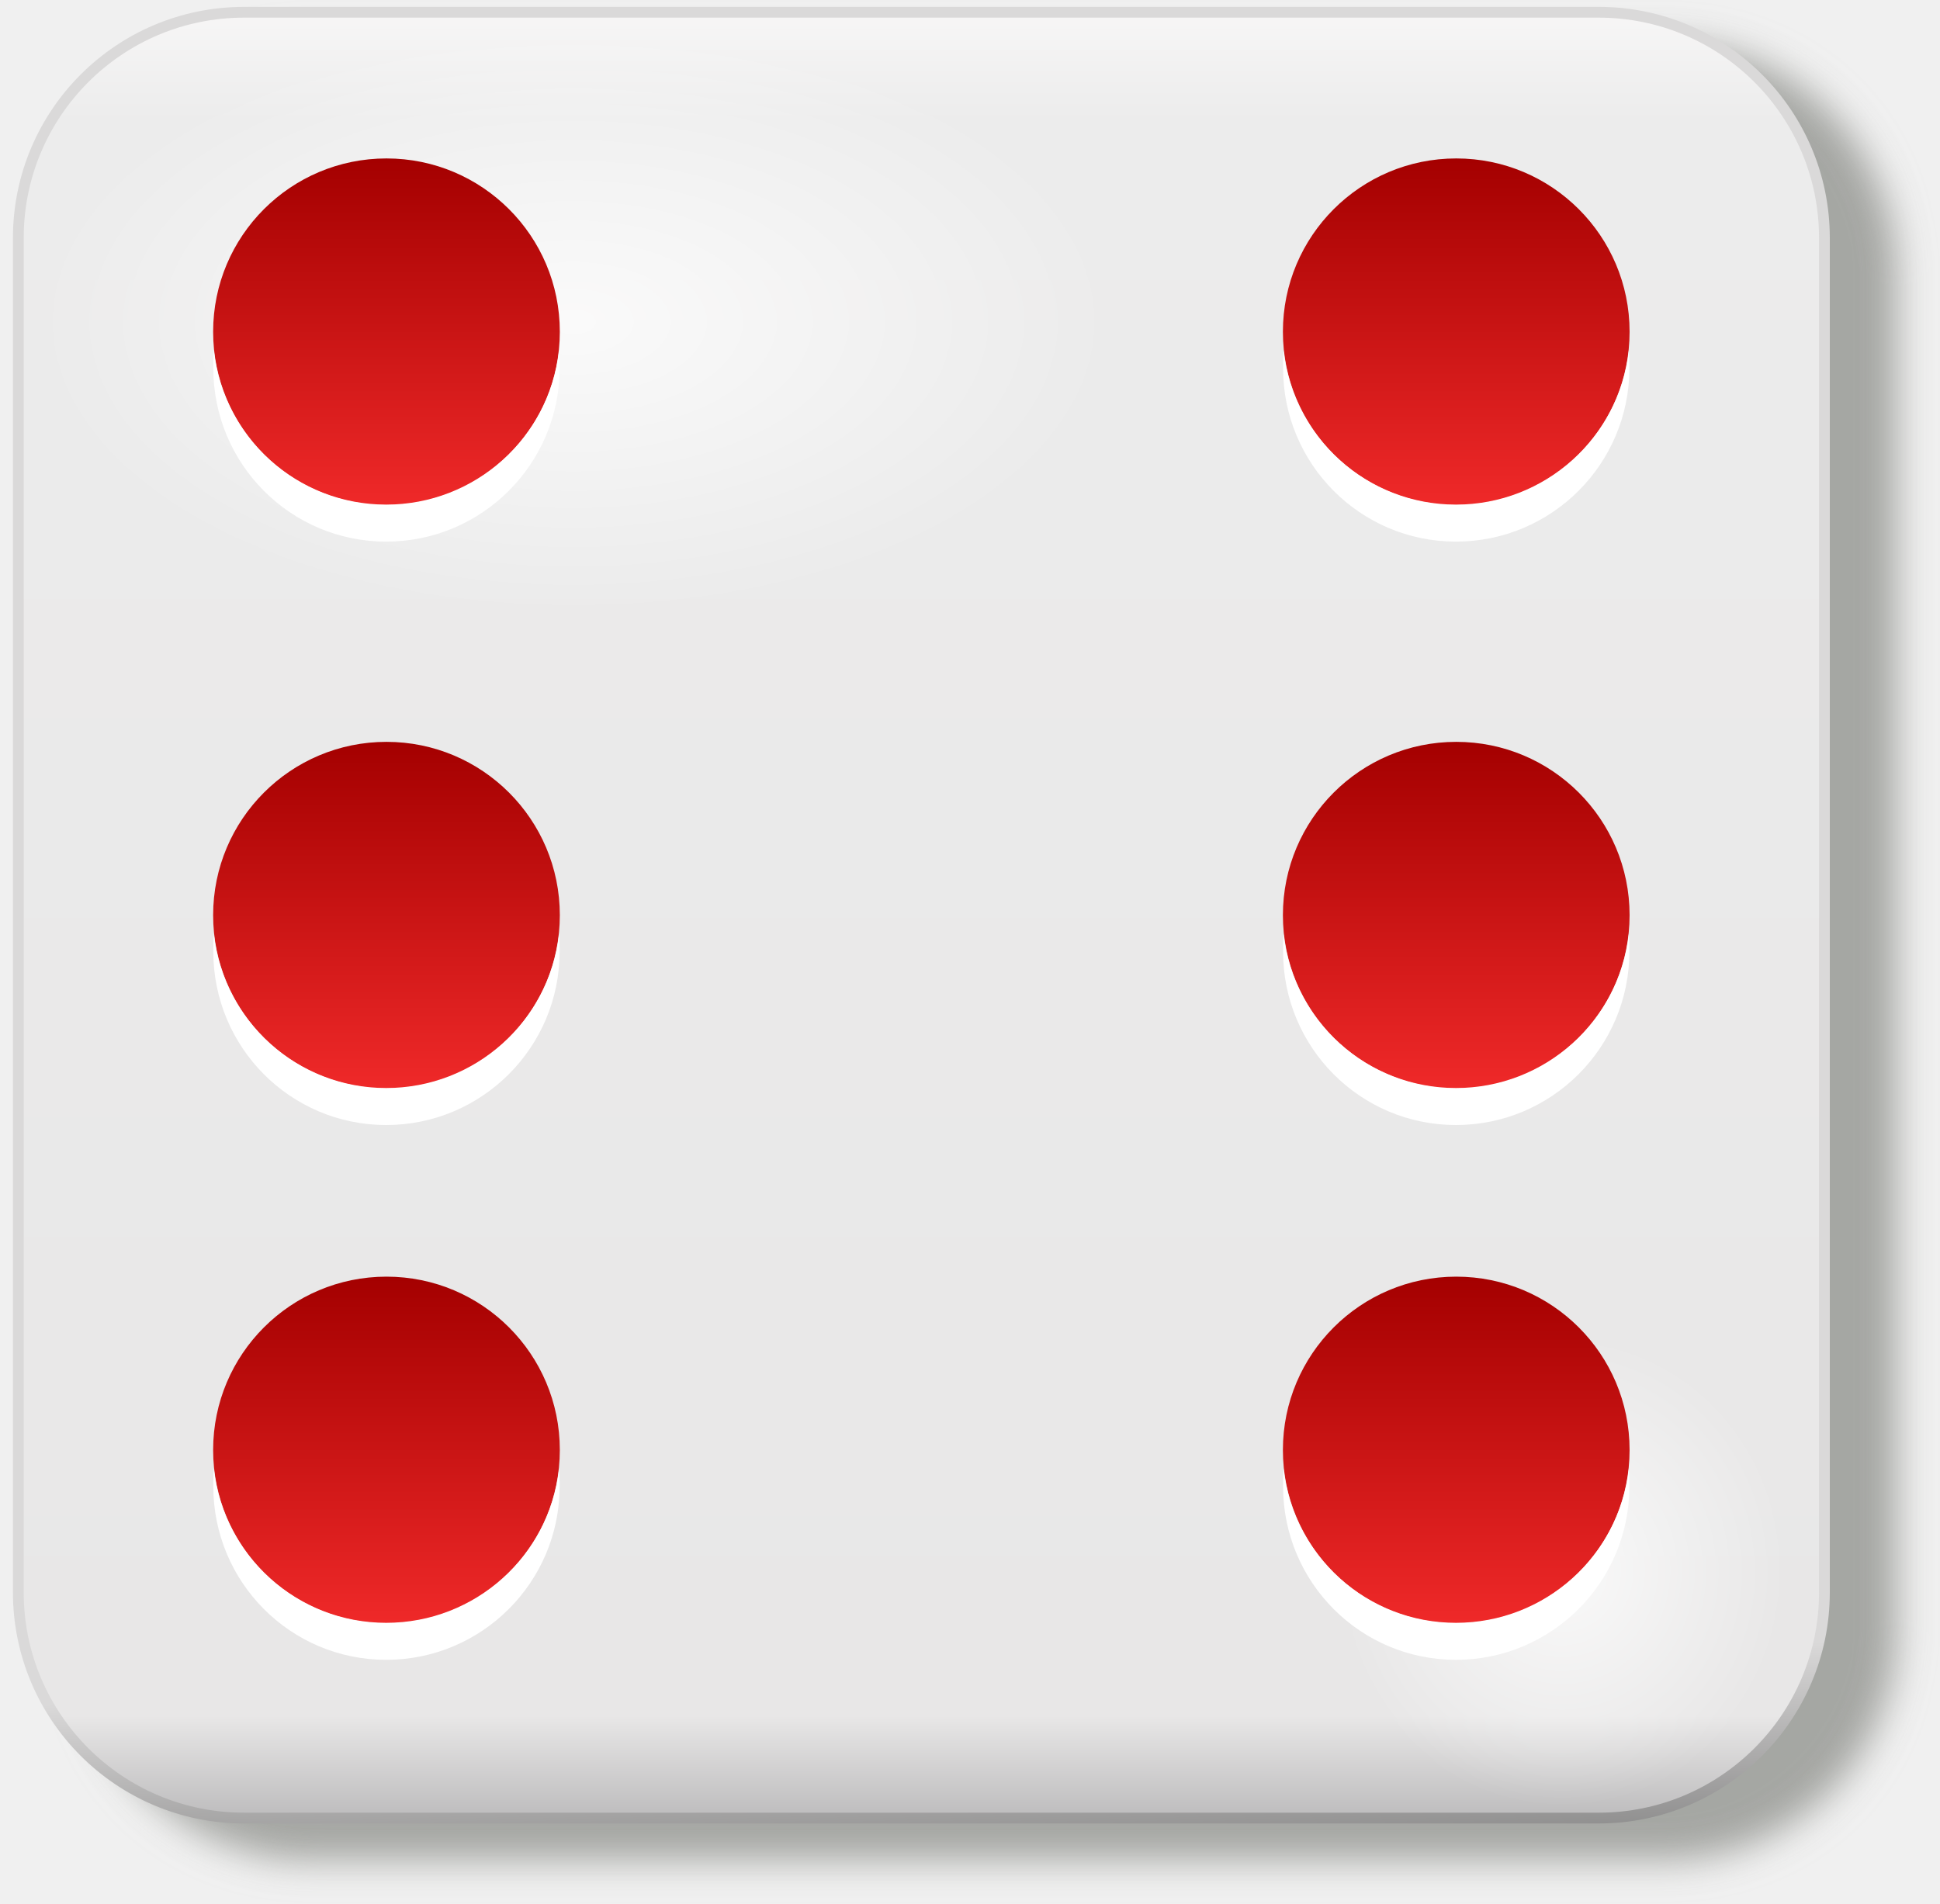
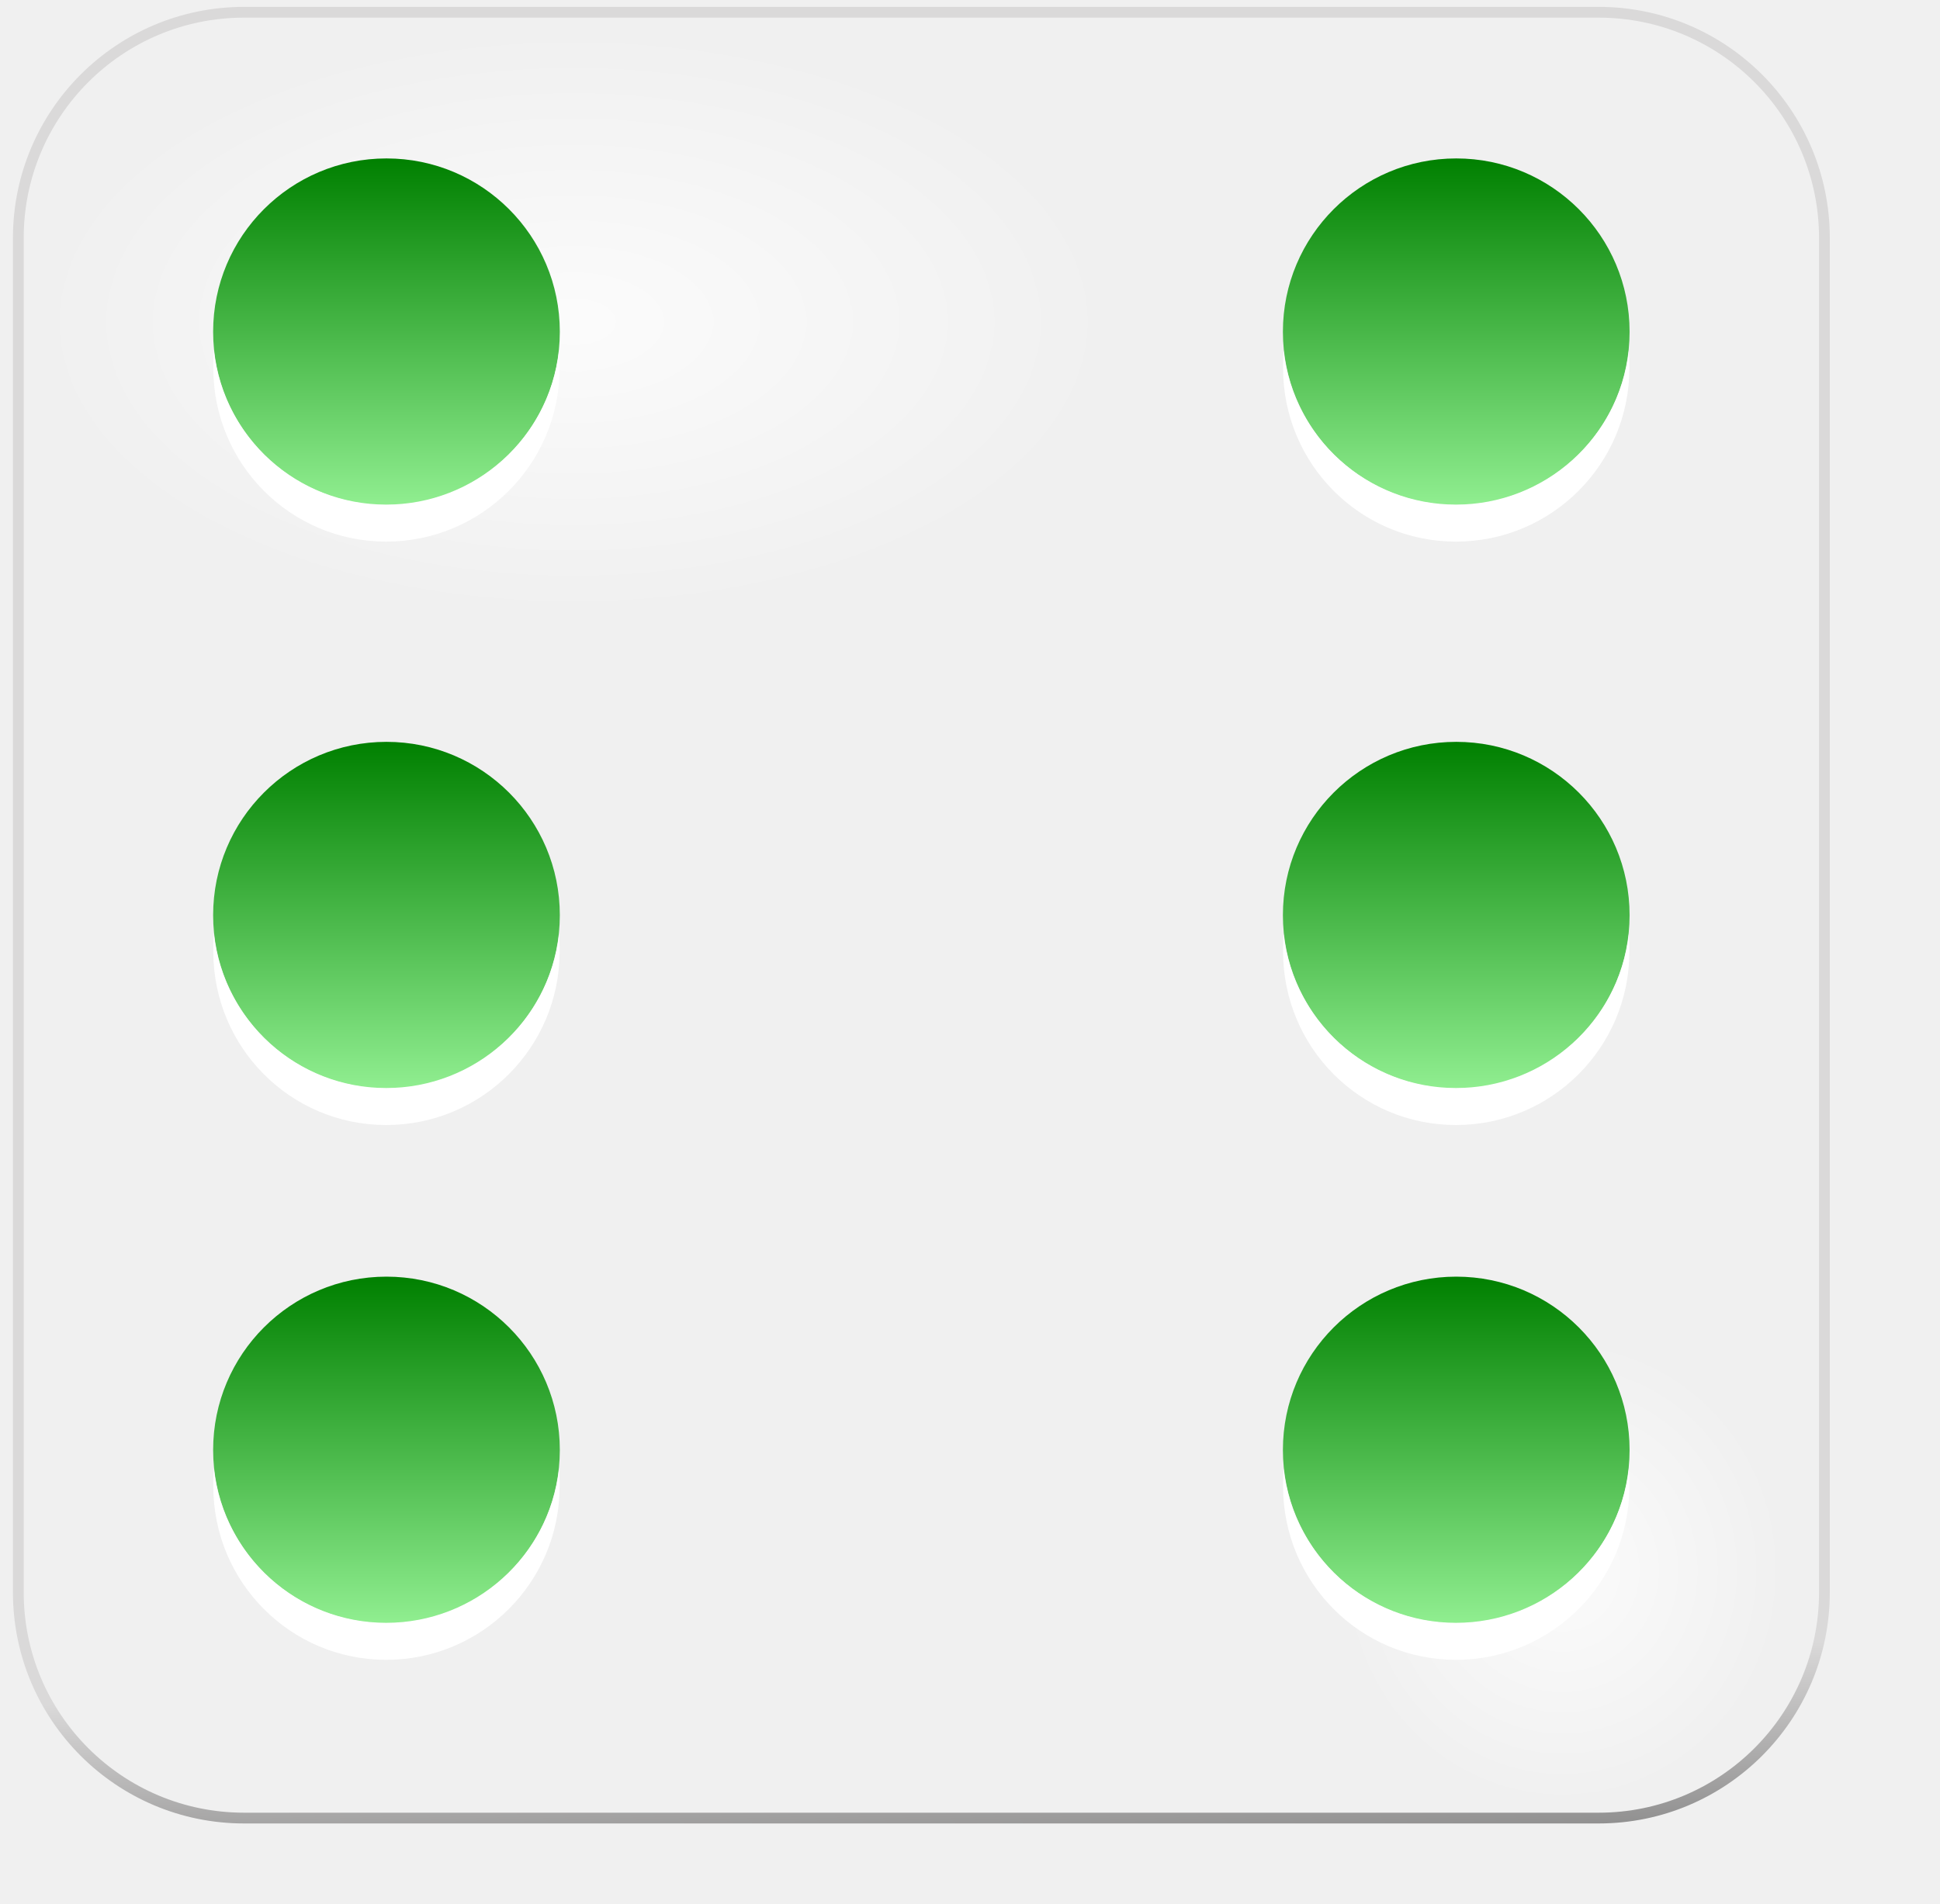
<svg xmlns="http://www.w3.org/2000/svg" xmlns:xlink="http://www.w3.org/1999/xlink" width="319.173" height="313.177" id="svg7695" version="1.1">
  <defs id="defs7697">
    <filter color-interpolation-filters="sRGB" id="filter10343">
      <feGaussianBlur stdDeviation="0.743" id="feGaussianBlur10345" />
    </filter>
    <linearGradient xlink:href="#linearGradient9356" id="linearGradient6323" gradientUnits="userSpaceOnUse" gradientTransform="translate(-156.8611,344.607)" x1="264.286" y1="573.262" x2="264.286" y2="649.319" />
    <linearGradient id="linearGradient9356">
      <stop style="stop-color:#f9f8f8;stop-opacity:1" offset="0" id="stop9358" />
      <stop id="stop9364" offset="0.07" style="stop-color:#ececec;stop-opacity:1" />
      <stop style="stop-color:#e8e7e7;stop-opacity:1" offset="0.933" id="stop9366" />
      <stop style="stop-color:#b4b3b4;stop-opacity:1" offset="1" id="stop9360" />
    </linearGradient>
    <linearGradient xlink:href="#linearGradient9376" id="linearGradient6325" gradientUnits="userSpaceOnUse" gradientTransform="translate(-156.8611,344.607)" x1="248.757" y1="634.691" x2="249.814" y2="664.505" />
    <linearGradient id="linearGradient9376">
      <stop style="stop-color:#dad9d9;stop-opacity:1;" offset="0" id="stop9378" />
      <stop id="stop9384" offset="0.28" style="stop-color:#dad9d9;stop-opacity:1" />
      <stop style="stop-color:#000000;stop-opacity:1" offset="1" id="stop9380" />
    </linearGradient>
    <radialGradient xlink:href="#linearGradient9498" id="radialGradient6327" gradientUnits="userSpaceOnUse" gradientTransform="matrix(1,0,0,0.8493151,0,14.20771)" cx="103.591" cy="94.288" fx="103.591" fy="94.288" r="25.809" />
    <linearGradient id="linearGradient9498">
      <stop style="stop-color:#ffffff;stop-opacity:1;" offset="0" id="stop9500" />
      <stop style="stop-color:#ffffff;stop-opacity:0;" offset="1" id="stop9502" />
    </linearGradient>
    <filter color-interpolation-filters="sRGB" id="filter9518">
      <feGaussianBlur stdDeviation="0.714" id="feGaussianBlur9520" />
    </filter>
    <radialGradient xlink:href="#linearGradient9498" id="radialGradient6329" gradientUnits="userSpaceOnUse" gradientTransform="matrix(1,0,0,0.8493151,0,14.20771)" cx="103.591" cy="94.288" fx="103.591" fy="94.288" r="25.809" />
    <linearGradient xlink:href="#linearGradient9462" id="linearGradient6331" gradientUnits="userSpaceOnUse" x1="72.832" y1="20.395" x2="72.832" y2="36.658" />
    <linearGradient id="linearGradient9462">
-       <stop style="stop-color:#a40000;stop-opacity:1" offset="0" id="stop9464" />
-       <stop style="stop-color:#ef2929;stop-opacity:1" offset="1" id="stop9466" />
+       <stop style="stop-color:green;stop-opacity:1" offset="0" id="stop9464" />
+       <stop style="stop-color:lightgreen;stop-opacity:1" offset="1" id="stop9466" />
    </linearGradient>
    <linearGradient xlink:href="#linearGradient9462" id="linearGradient6333" gradientUnits="userSpaceOnUse" x1="72.832" y1="20.395" x2="72.832" y2="36.658" />
    <linearGradient xlink:href="#linearGradient9462" id="linearGradient6335" gradientUnits="userSpaceOnUse" x1="72.832" y1="20.395" x2="72.832" y2="36.658" />
    <linearGradient xlink:href="#linearGradient9462" id="linearGradient6337" gradientUnits="userSpaceOnUse" x1="72.832" y1="20.395" x2="72.832" y2="36.658" />
    <linearGradient xlink:href="#linearGradient9462" id="linearGradient6339" gradientUnits="userSpaceOnUse" x1="72.832" y1="20.395" x2="72.832" y2="36.658" />
    <linearGradient xlink:href="#linearGradient9462" id="linearGradient6341" gradientUnits="userSpaceOnUse" x1="72.832" y1="20.395" x2="72.832" y2="36.658" />
  </defs>
  <g id="layer1" transform="translate(-190.4135,-375.7735)">
    <g transform="matrix(4,0,0,4,-87.70065,-3297.229)" id="g10765">
-       <rect ry="9.286" y="920.255" x="73.032" height="74.286" width="74.286" id="rect10767" style="opacity:0.722;fill:#888a85;fill-opacity:1;stroke:#888a85;stroke-width:0.443;stroke-miterlimit:4;stroke-opacity:1;stroke-dasharray:none;filter:url(#filter10343)" />
-       <rect style="fill:url(#linearGradient6323);fill-opacity:1;stroke:url(#linearGradient6325);stroke-width:0.443;stroke-miterlimit:4;stroke-opacity:1;stroke-dasharray:none" id="rect10769" width="74.286" height="74.286" x="70.282" y="918.755" ry="9.286" />
+       <rect ry="9.286" y="920.255" x="73.032" height="74.286" width="74.286" id="rect10767" style="opacity:0.0;fill:#888a85;fill-opacity:1;stroke:#888a85;stroke-width:0.443;stroke-miterlimit:4;stroke-opacity:1;stroke-dasharray:none;filter:url(#filter10343)" />
+       <rect style="fill:url(#linearGradient6323);fill-opacity:0;stroke:url(#linearGradient6325);stroke-width:0.443;stroke-miterlimit:4;stroke-opacity:1;stroke-dasharray:none" id="rect10769" width="74.286" height="74.286" x="70.282" y="918.755" ry="9.286" />
      <path transform="matrix(0.8572204,0,0,0.5484396,4.320872,879.7788)" d="m 129.401,94.288 c 0,12.106 -11.555,21.92 -25.809,21.92 -14.254,0 -25.809,-9.814 -25.809,-21.92 0,-12.106 11.555,-21.92 25.809,-21.92 14.254,0 25.809,9.814 25.809,21.92 z" id="path10771" style="opacity:0.763;fill:url(#radialGradient6327);fill-opacity:1;stroke:none;filter:url(#filter9518)" />
      <path style="opacity:0.763;fill:url(#radialGradient6329);fill-opacity:1;stroke:none;filter:url(#filter9518)" id="path10773" d="m 129.401,94.288 c 0,12.106 -11.555,21.92 -25.809,21.92 -14.254,0 -25.809,-9.814 -25.809,-21.92 0,-12.106 11.555,-21.92 25.809,-21.92 14.254,0 25.809,9.814 25.809,21.92 z" transform="matrix(0.3562259,0,0,0.4395368,96.87811,941.4111)" />
      <path style="fill:url(#linearGradient6331);fill-opacity:1;stroke:none" id="path10777" d="m 80.964,28.527 c 0,4.491 -3.641,8.132 -8.132,8.132 -4.491,0 -8.132,-3.641 -8.132,-8.132 0,-4.491 3.641,-8.132 8.132,-8.132 4.491,0 8.132,3.641 8.132,8.132 z" transform="matrix(0.8767575,0,0,0.8767575,21.56863,930.8868)" />
      <path transform="matrix(0.8767575,0,0,0.8767575,65.56863,930.8868)" d="m 80.964,28.527 c 0,4.491 -3.641,8.132 -8.132,8.132 -4.491,0 -8.132,-3.641 -8.132,-8.132 0,-4.491 3.641,-8.132 8.132,-8.132 4.491,0 8.132,3.641 8.132,8.132 z" id="path10779" style="fill:url(#linearGradient6333);fill-opacity:1;stroke:none" />
      <path transform="matrix(0.8767575,0,0,0.8767575,21.56863,906.8868)" d="m 80.964,28.527 c 0,4.491 -3.641,8.132 -8.132,8.132 -4.491,0 -8.132,-3.641 -8.132,-8.132 0,-4.491 3.641,-8.132 8.132,-8.132 4.491,0 8.132,3.641 8.132,8.132 z" id="path10781" style="fill:url(#linearGradient6335);fill-opacity:1;stroke:none" />
      <path style="fill:url(#linearGradient6337);fill-opacity:1;stroke:none" id="path10783" d="m 80.964,28.527 c 0,4.491 -3.641,8.132 -8.132,8.132 -4.491,0 -8.132,-3.641 -8.132,-8.132 0,-4.491 3.641,-8.132 8.132,-8.132 4.491,0 8.132,3.641 8.132,8.132 z" transform="matrix(0.8767575,0,0,0.8767575,65.56863,906.8868)" />
      <path transform="matrix(0.8767575,0,0,0.8767575,21.56863,952.8868)" d="m 80.964,28.527 c 0,4.491 -3.641,8.132 -8.132,8.132 -4.491,0 -8.132,-3.641 -8.132,-8.132 0,-4.491 3.641,-8.132 8.132,-8.132 4.491,0 8.132,3.641 8.132,8.132 z" id="path10785" style="fill:url(#linearGradient6339);fill-opacity:1;stroke:none" />
      <path style="fill:url(#linearGradient6341);fill-opacity:1;stroke:none" id="path10787" d="m 80.964,28.527 c 0,4.491 -3.641,8.132 -8.132,8.132 -4.491,0 -8.132,-3.641 -8.132,-8.132 0,-4.491 3.641,-8.132 8.132,-8.132 4.491,0 8.132,3.641 8.132,8.132 z" transform="matrix(0.8767575,0,0,0.8767575,65.56863,952.8868)" />
      <path style="fill:#ffffff;fill-opacity:1;stroke:none" d="m 78.326,956.684 c -0.024,0.24 -0.024,0.467 -0.024,0.713 0,3.938 3.173,7.134 7.11,7.134 3.938,0 7.134,-3.196 7.134,-7.134 0,-0.246 5.5e-4,-0.474 -0.024,-0.713 -0.397,3.562 -3.443,6.325 -7.11,6.325 -3.667,0 -6.689,-2.764 -7.086,-6.325 z" id="path10791" />
      <path style="fill:#ffffff;fill-opacity:1;stroke:none" d="m 122.326,956.684 c -0.024,0.24 -0.024,0.467 -0.024,0.713 0,3.938 3.173,7.134 7.11,7.134 3.938,0 7.134,-3.196 7.134,-7.134 0,-0.246 5.5e-4,-0.474 -0.024,-0.713 -0.397,3.562 -3.443,6.325 -7.11,6.325 -3.667,0 -6.689,-2.764 -7.086,-6.325 z" id="path10793" />
      <path id="path10795" d="m 122.326,978.684 c -0.024,0.24 -0.024,0.467 -0.024,0.713 0,3.938 3.173,7.134 7.11,7.134 3.938,0 7.134,-3.196 7.134,-7.134 0,-0.246 5.5e-4,-0.474 -0.024,-0.713 -0.397,3.562 -3.443,6.325 -7.11,6.325 -3.667,0 -6.689,-2.764 -7.086,-6.325 z" style="fill:#ffffff;fill-opacity:1;stroke:none" />
      <path style="fill:#ffffff;fill-opacity:1;stroke:none" d="m 78.326,978.684 c -0.024,0.24 -0.024,0.467 -0.024,0.713 0,3.938 3.173,7.134 7.11,7.134 3.938,0 7.134,-3.196 7.134,-7.134 0,-0.246 5.5e-4,-0.474 -0.024,-0.713 -0.397,3.562 -3.443,6.325 -7.11,6.325 -3.667,0 -6.689,-2.764 -7.086,-6.325 z" id="path10797" />
      <path id="path10799" d="m 78.326,932.684 c -0.024,0.24 -0.024,0.467 -0.024,0.713 0,3.938 3.173,7.134 7.11,7.134 3.938,0 7.134,-3.196 7.134,-7.134 0,-0.246 5.5e-4,-0.474 -0.024,-0.713 -0.397,3.562 -3.443,6.325 -7.11,6.325 -3.667,0 -6.689,-2.764 -7.086,-6.325 z" style="fill:#ffffff;fill-opacity:1;stroke:none" />
      <path style="fill:#ffffff;fill-opacity:1;stroke:none" d="m 122.326,932.684 c -0.024,0.24 -0.024,0.467 -0.024,0.713 0,3.938 3.173,7.134 7.11,7.134 3.938,0 7.134,-3.196 7.134,-7.134 0,-0.246 5.5e-4,-0.474 -0.024,-0.713 -0.397,3.562 -3.443,6.325 -7.11,6.325 -3.667,0 -6.689,-2.764 -7.086,-6.325 z" id="path10801" />
    </g>
  </g>
</svg>
